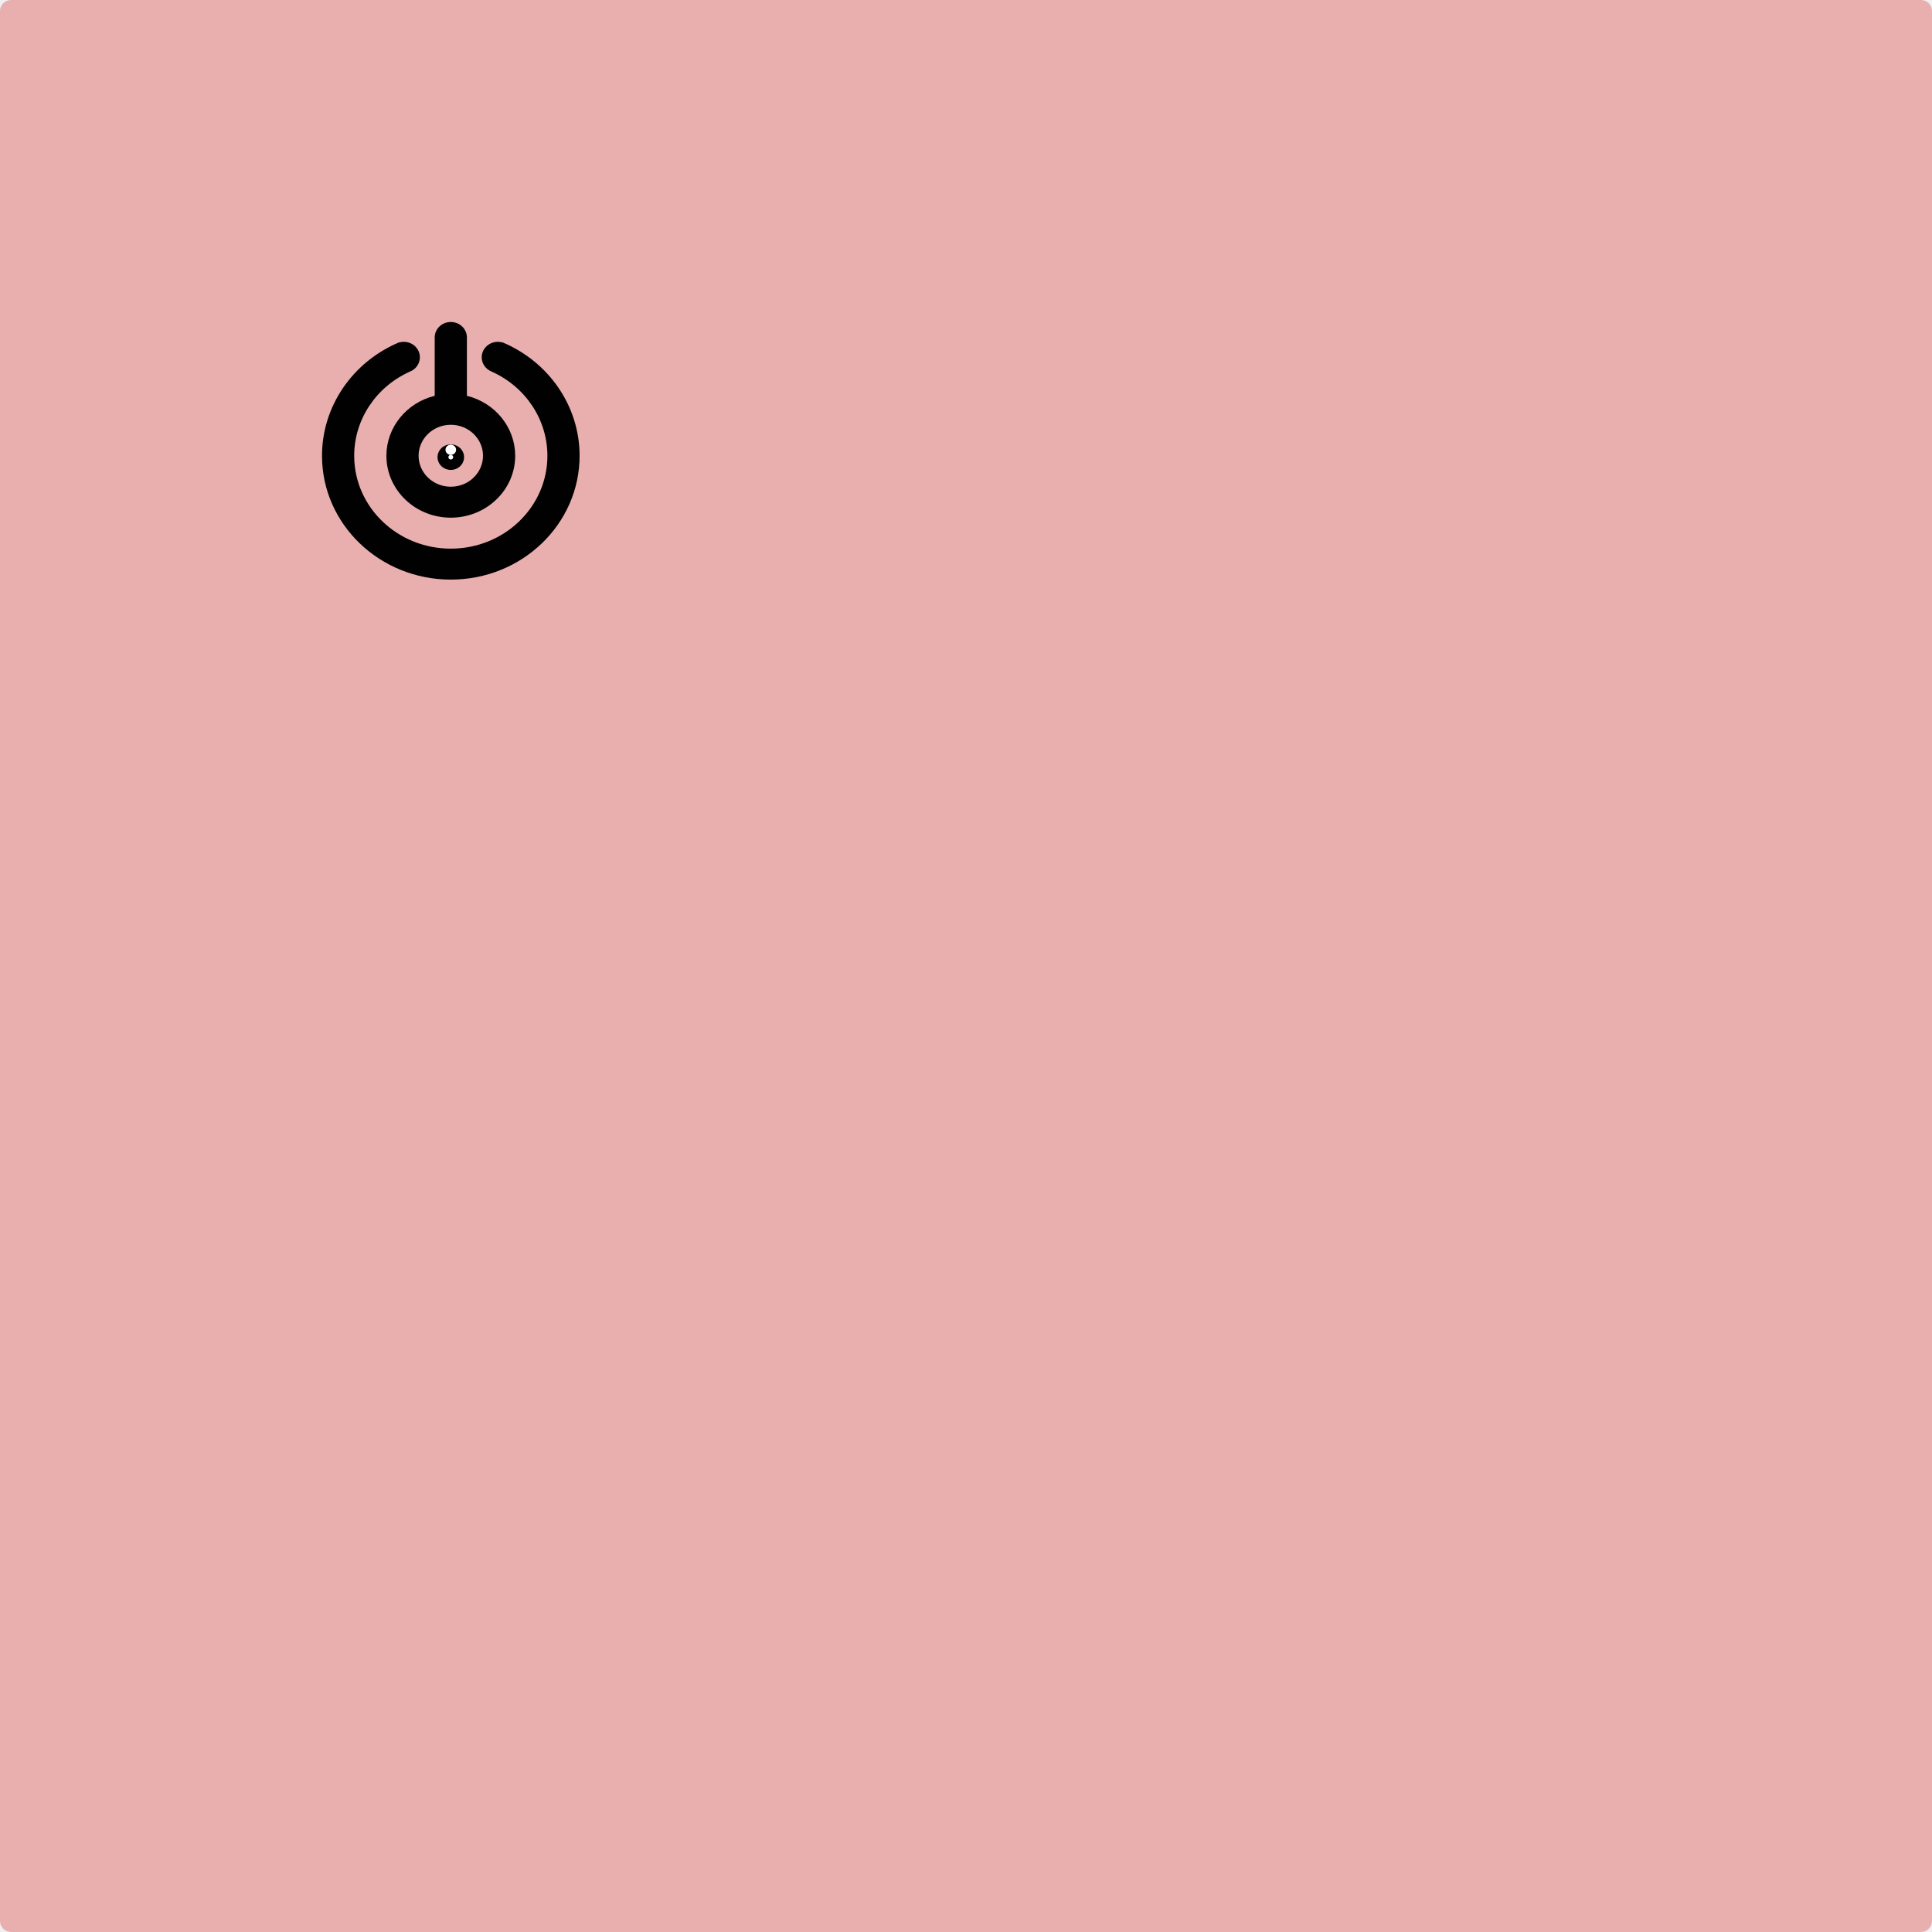
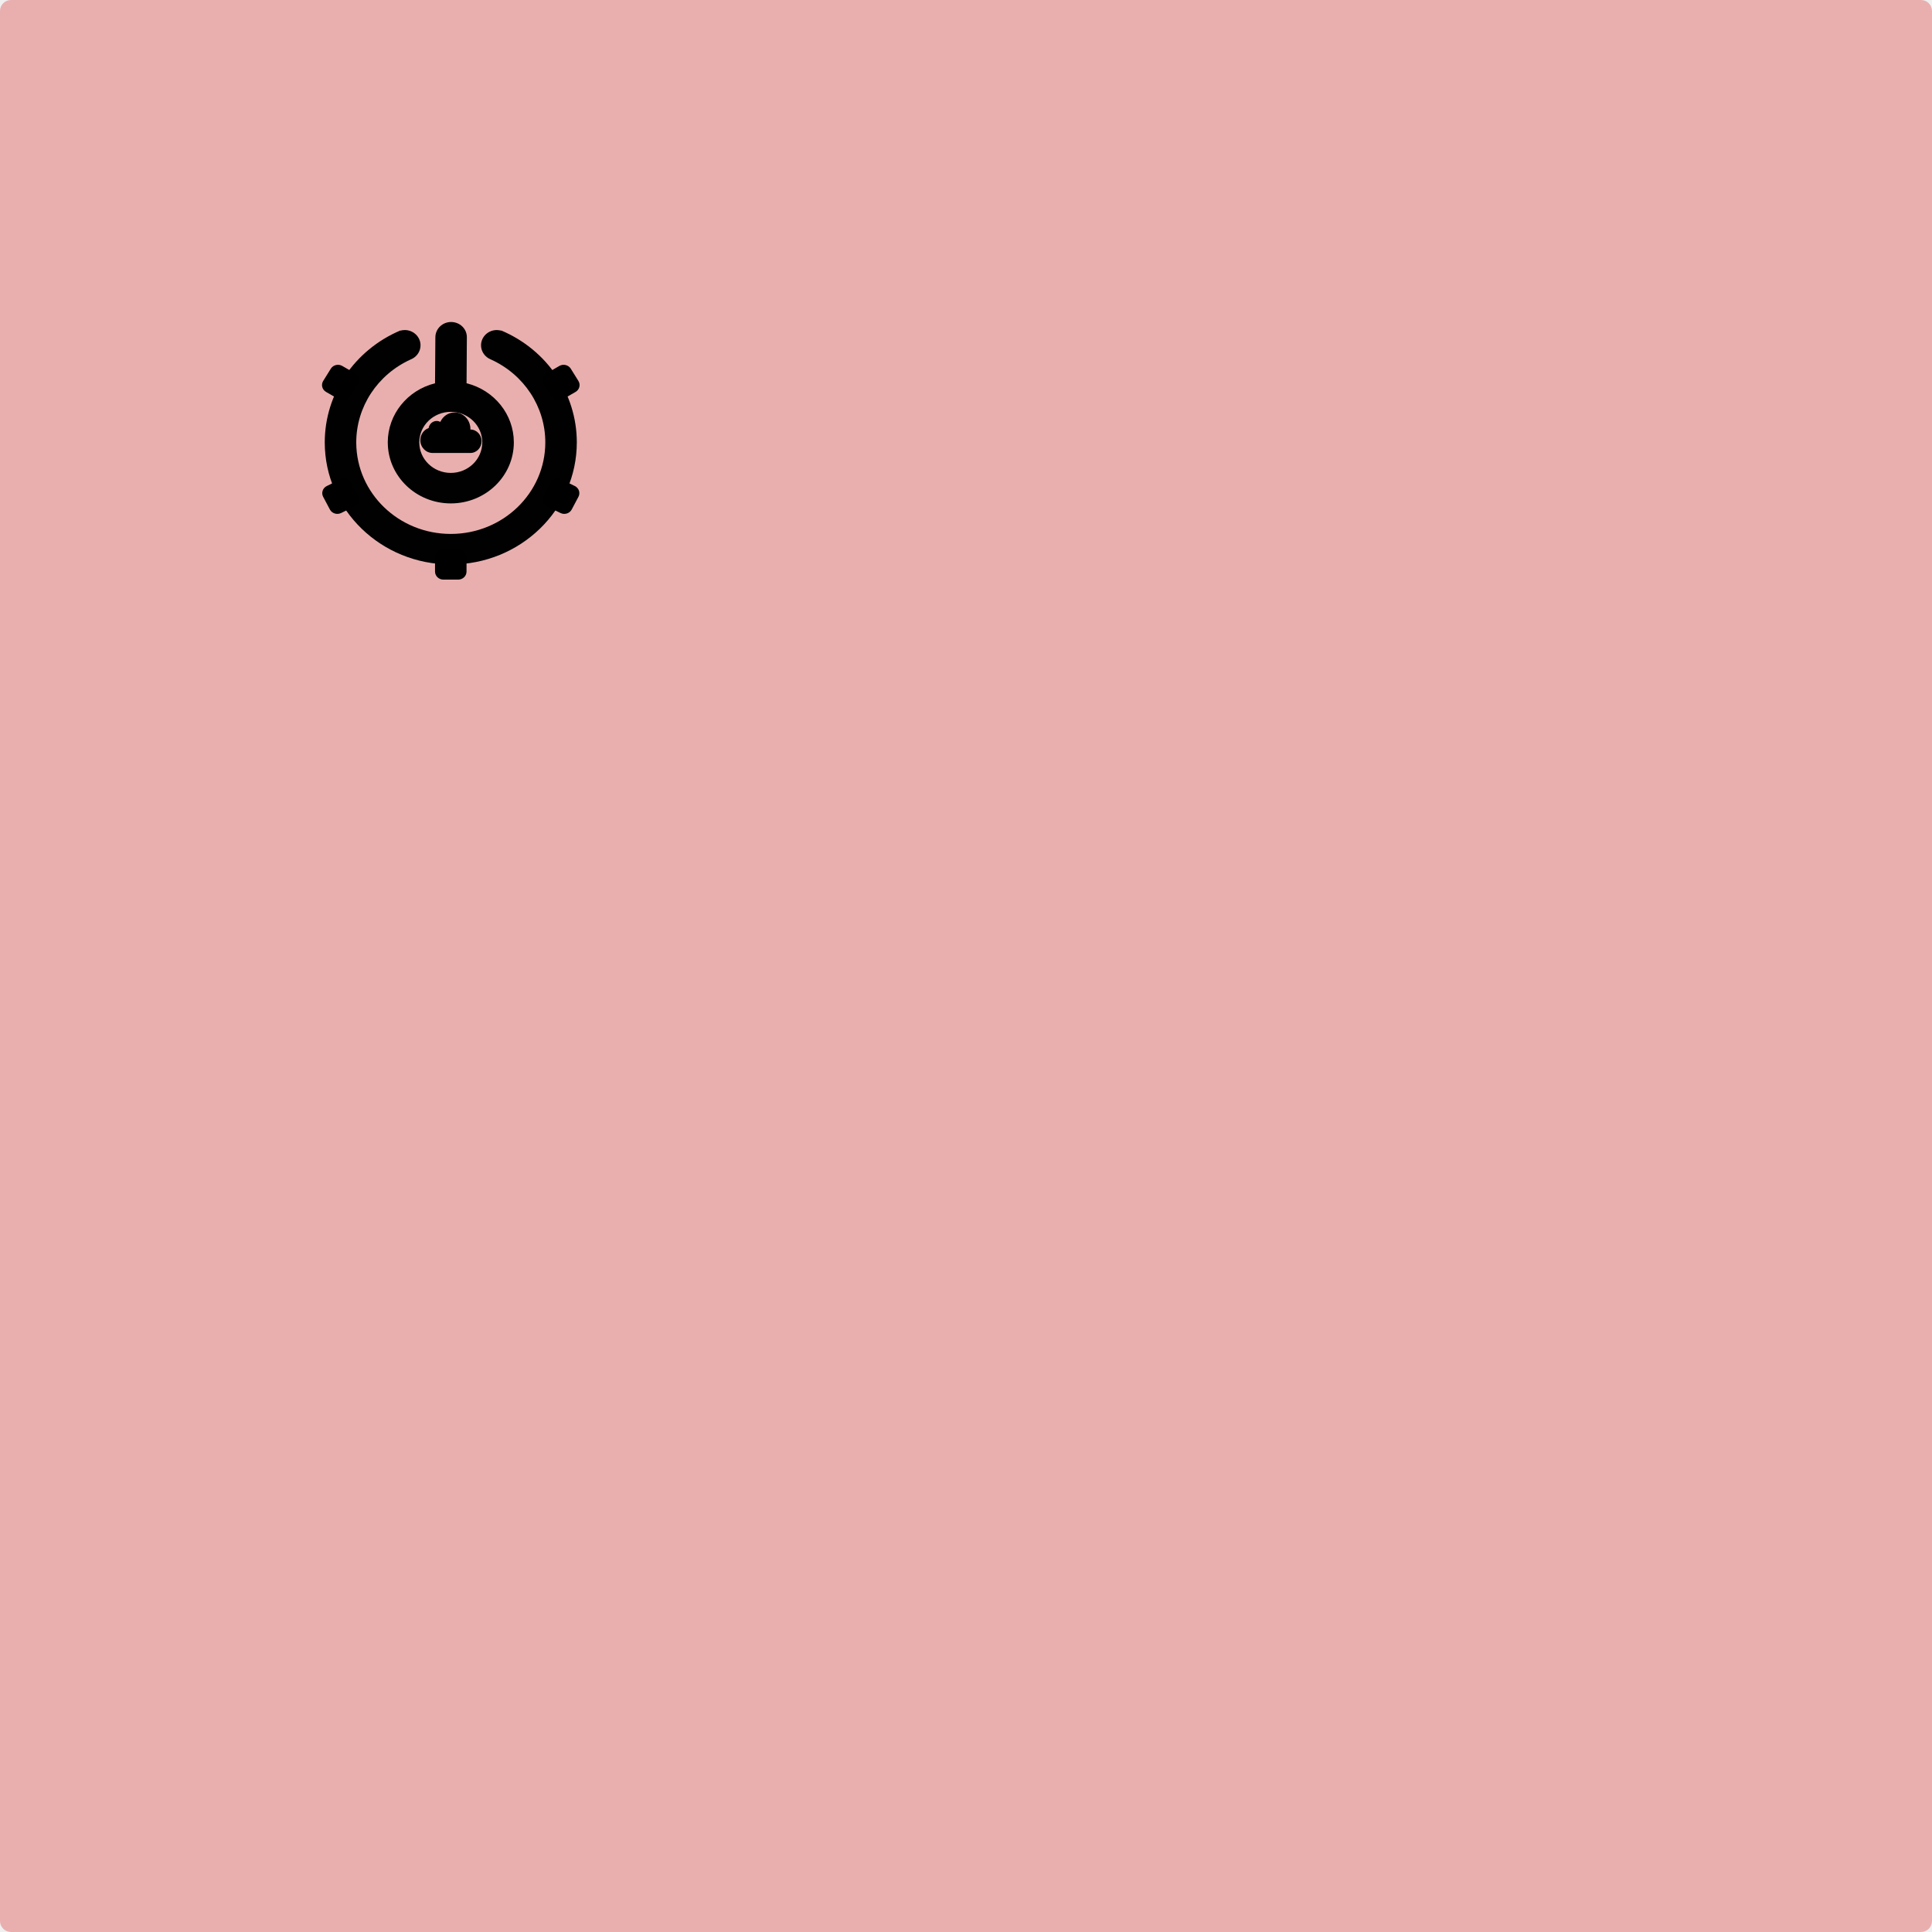
<svg xmlns="http://www.w3.org/2000/svg" width="1500" height="1500" viewBox="0 0 1500 1500" version="1.1" id="svg1082" xml:space="preserve">
  <defs id="defs1076" />
  <g aria-label="&lt;/&gt;" transform="matrix(0.845208,0,0,1.138528,64.91578,26.83639)" id="text3814-6" style="font-weight:600;font-size:1.875px;font-family:airment;-inkscape-font-specification:'airment, Semi-Bold';fill:#ffffff;stroke-width:0" />
  <rect style="fill:#e9afaf;stroke-width:0" id="rect1084" width="1500" height="1500" x="0" y="0" ry="8.552" />
-   <g id="g422" transform="matrix(0.9524948,0,0,0.8042689,-128.0884,129.6262)">
-     <path id="path1717" style="display:inline;fill:#000000;fill-opacity:0.996;fill-rule:evenodd;stroke-width:0;stroke-miterlimit:4;stroke-dasharray:none" d="M 396.945,278.913 A 104.987,119.553 0 0 0 501.933,398.342 104.987,119.553 0 0 0 606.92,278.787 104.987,119.553 0 0 0 543.928,169.218 v 0.182 a 13.123,14.944 0 0 0 -3.675,-0.603 13.123,14.944 0 0 0 -13.123,14.944 13.123,14.944 0 0 0 8.182,13.842 78.741,89.665 0 0 1 45.362,81.204 78.741,89.665 0 0 1 -78.741,89.666 78.741,89.665 0 0 1 -78.741,-89.185 78.741,89.665 0 0 1 0,-0.481 78.741,89.665 0 0 1 45.358,-81.204 13.123,14.944 0 0 0 8.186,-13.842 13.123,14.944 0 0 0 -13.123,-14.944 13.123,14.944 0 0 0 -3.675,0.598 v -0.173 a 104.987,119.553 0 0 0 -62.992,109.565 104.987,119.553 0 0 0 0,0.126 z m 52.494,0.276 a 52.494,59.777 0 0 0 52.494,59.376 52.494,59.777 0 0 0 52.494,-59.777 52.494,59.777 0 0 0 -39.374,-57.876 c 2.3e-4,-0.036 0.004,-0.071 0.004,-0.107 v -56.191 c 0,-8.279 -5.853,-14.944 -13.123,-14.944 -7.27,0 -13.123,6.665 -13.123,14.944 v 56.191 c 0,0.034 0.004,0.068 0.004,0.103 a 52.494,59.777 0 0 0 -39.375,57.881 52.494,59.777 0 0 0 0,0.402 z m 26.247,-0.369 a 26.247,29.889 0 0 1 0,-0.032 26.247,29.889 0 0 1 26.247,-29.889 26.247,29.889 0 0 1 26.247,29.889 26.247,29.889 0 0 1 -26.247,29.889 26.247,29.889 0 0 1 -26.247,-29.856 z" />
-     <g id="g4464-2" transform="matrix(1.468218,-1.504999,1.327078,1.665061,402.6064,238.3682)" style="fill:#ffffff">
-       <g id="g586" transform="translate(0.879859,-1.929156)">
-         <ellipse style="fill:#000000;stroke-width:0" id="path577" cx="50.829" cy="20.633" transform="rotate(42.10948)" rx="5.463" ry="5.485" />
-         <ellipse style="fill:#ffffff;stroke-width:0" id="path579" cx="50.829" cy="17.458" transform="rotate(42.10948)" rx="2.185" ry="2.194" />
-         <ellipse style="fill:#ffffff;stroke-width:0" id="path581" cx="50.829" cy="20.633" transform="rotate(42.10948)" rx="0.993" ry="0.997" />
-       </g>
+   <g id="g6" transform="matrix(23.11516,0,0,22.23251,252.1406,250)">
+     <path id="path1717-8" style="display:inline;fill:#000000;fill-opacity:0.996;fill-rule:evenodd;stroke-width:0;stroke-miterlimit:4;stroke-dasharray:none" d="m 0,4.208 c 0.002,2.353 1.897,4.259 4.233,4.259 2.338,3e-7 4.233,-1.909 4.233,-4.263 C 8.467,2.508 7.469,0.974 5.927,0.296 v 0.006 C 5.879,0.289 5.829,0.282 5.778,0.281 5.486,0.281 5.249,0.52 5.249,0.814 5.249,1.031 5.38,1.226 5.579,1.308 6.695,1.834 7.408,2.963 7.408,4.204 7.408,5.969 5.987,7.401 4.233,7.401 2.486,7.401 1.068,5.98 1.058,4.221 c -1.53e-5,-0.006 -1.53e-5,-0.011 0,-0.017 5.62e-5,-1.241 0.713,-2.37 1.829,-2.896 0.199,-0.082 0.33,-0.277 0.33,-0.494 0,-0.294 -0.237,-0.533 -0.529,-0.533 -0.05,4.2e-7 -0.1,0.007 -0.148,0.021 v -0.006 C 0.997,0.975 9.7408179e-5,2.509 0,4.204 v 0.004 z m 2.117,0.01 c 0.008,1.172 0.953,2.117 2.117,2.117 1.169,0 2.117,-0.954 2.117,-2.132 -6.08e-5,-0.972 -0.653,-1.821 -1.588,-2.064 9.2e-6,-0.001 1.609e-4,-0.003 1.696e-4,-0.004 L 4.773,0.533 C 4.775,0.238 4.537,0 4.244,0 3.951,0 3.717,0.238 3.715,0.533 L 3.704,2.136 c -8.3e-6,0.001 1.609e-4,0.002 1.693e-4,0.004 -0.935,0.243 -1.588,1.092 -1.588,2.064 -1.59e-5,0.005 -1.59e-5,0.01 0,0.014 z m 1.058,-0.013 v -0.001 c 10e-8,-0.589 0.474,-1.066 1.058,-1.066 0.585,0 1.058,0.477 1.058,1.066 0,0.589 -0.474,1.066 -1.058,1.066 -0.584,3e-7 -1.058,-0.476 -1.058,-1.065 z" />
+     <rect style="fill:#000000;stroke-width:0.56;stroke-linecap:round;stroke-linejoin:bevel;stroke-miterlimit:3" id="rect3-34" width="1.058" height="1.058" x="3.704" y="7.938" ry="0.28" />
+     <g style="overflow:hidden;fill:currentColor" id="g3" transform="matrix(0.00232803,0,0,0.00249013,3.047112,2.599581)">
+       <path d="m 792.324,463.708 c 0,-2.37 0.39,-4.74 0.39,-7.106 0,-128.253 -102.206,-232.038 -228.286,-232.038 -90.971,0 -169.105,54.063 -205.808,132.198 -15.979,-8.087 -33.936,-12.823 -52.878,-12.823 -58.206,0 -106.743,43.21 -116.017,99.643 -69.851,24.071 -119.77,90.96 -119.77,169.709 0,99.054 79.122,179.361 176.593,179.559 h 545.973 v 0 c 89.18,-0.397 161.202,-73.992 161.202,-164.562 0.2,-90.782 -72.217,-164.388 -161.398,-164.58 z m 0,0" id="path1" />
+     </g>
+     <g id="g4">
+       <rect style="fill:#000000;stroke-width:0.56;stroke-linecap:round;stroke-linejoin:bevel;stroke-miterlimit:3" id="rect3-2" width="1.058" height="1.058" x="1.763" y="-6.192" ry="0.28" transform="rotate(152.9814)" />
+       <rect style="fill:#000000;stroke-width:0.56;stroke-linecap:round;stroke-linejoin:bevel;stroke-miterlimit:3" id="rect3-3-0" width="1.058" height="1.058" x="1.012" y="1.015" ry="0.28" transform="rotate(30.90039)" />
+     </g>
+     <g id="g5" transform="matrix(-1,0,0,1,8.467124,0)">
+       <rect style="fill:#000000;stroke-width:0.56;stroke-linecap:round;stroke-linejoin:bevel;stroke-miterlimit:3" id="rect4" width="1.058" height="1.058" x="1.763" y="-6.192" ry="0.28" transform="rotate(152.9814)" />
+       <rect style="fill:#000000;stroke-width:0.56;stroke-linecap:round;stroke-linejoin:bevel;stroke-miterlimit:3" id="rect5" width="1.058" height="1.058" x="1.012" y="1.015" ry="0.28" transform="rotate(30.90039)" />
    </g>
  </g>
</svg>
